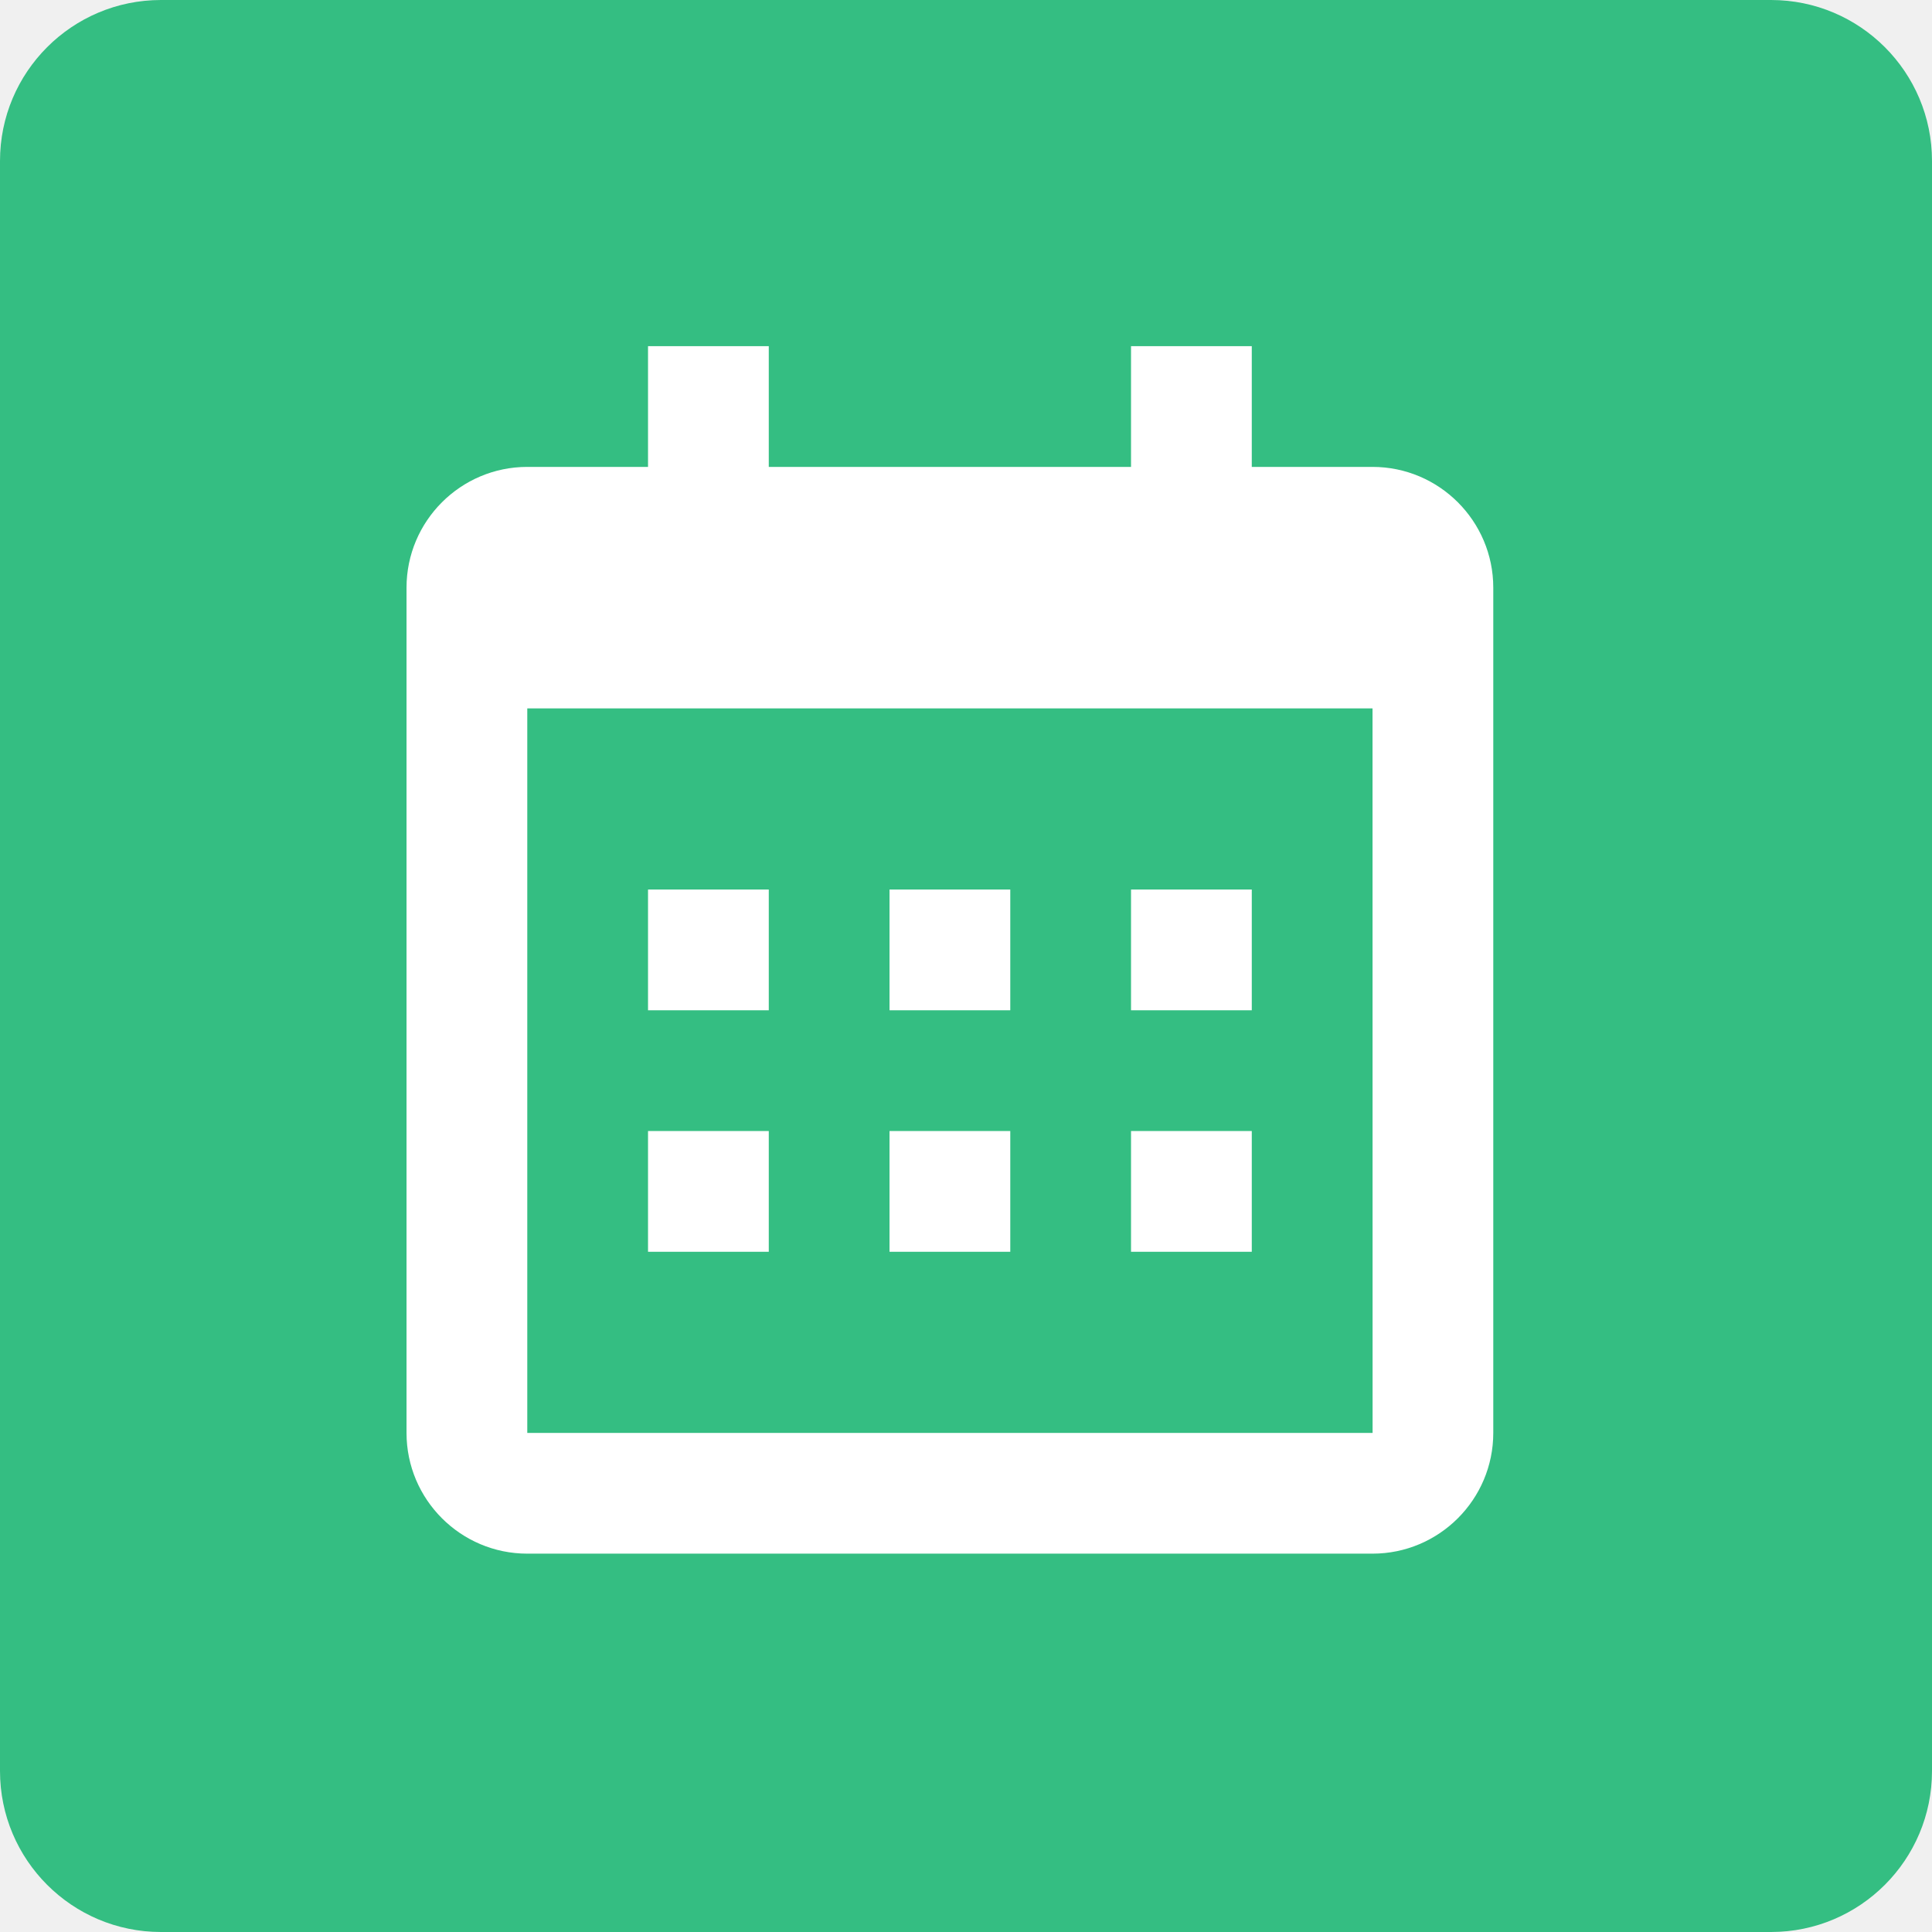
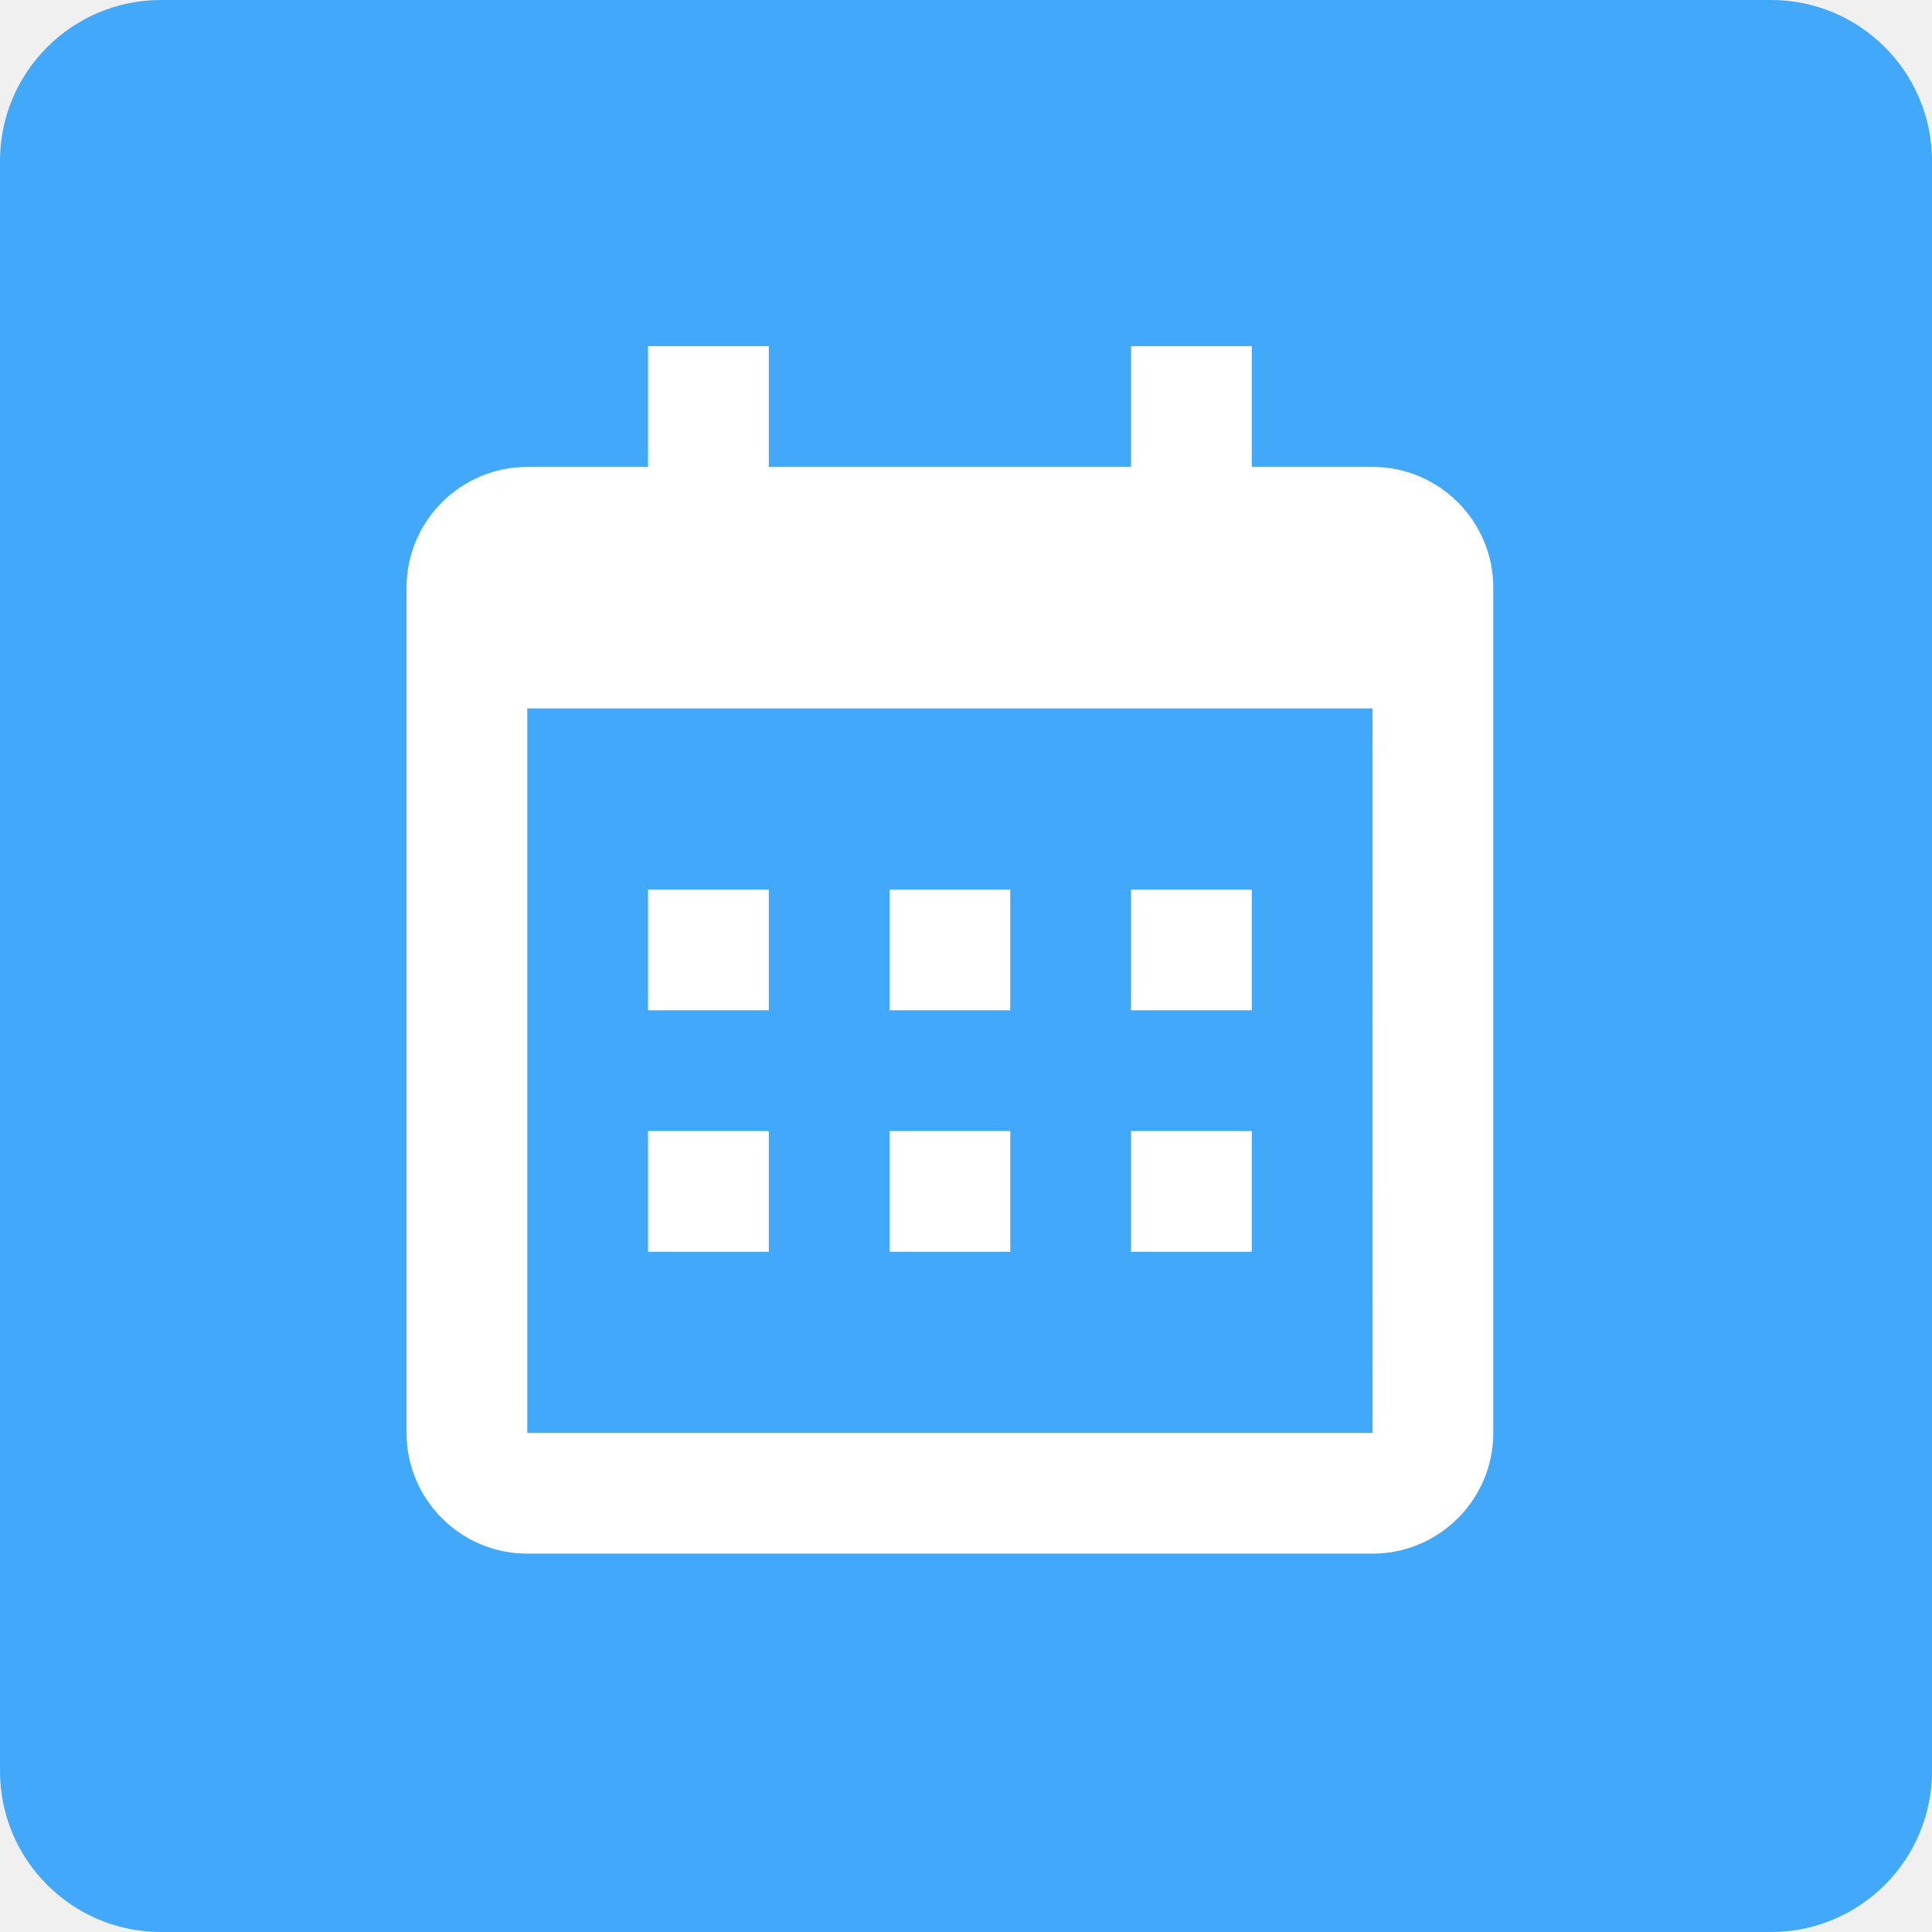
<svg xmlns="http://www.w3.org/2000/svg" width="60" height="60" viewBox="0 0 60 60" fill="none">
-   <rect width="60" height="60" rx="5" fill="#34BE82" />
+   <rect width="60" height="60" rx="5" fill="#42A8FA" />
  <path d="M20.125 27.625H23.875V31.375H20.125V27.625ZM20.125 35.125H23.875V38.875H20.125V35.125ZM27.625 27.625H31.375V31.375H27.625V27.625ZM27.625 35.125H31.375V38.875H27.625V35.125ZM35.125 27.625H38.875V31.375H35.125V27.625ZM35.125 35.125H38.875V38.875H35.125V35.125Z" fill="white" />
  <path d="M16.375 48.25H42.625C44.693 48.25 46.375 46.568 46.375 44.5V18.25C46.375 16.182 44.693 14.5 42.625 14.5H38.875V10.75H35.125V14.5H23.875V10.75H20.125V14.5H16.375C14.307 14.5 12.625 16.182 12.625 18.25V44.5C12.625 46.568 14.307 48.25 16.375 48.25ZM42.625 22L42.627 44.5H16.375V22H42.625Z" fill="white" />
</svg>
